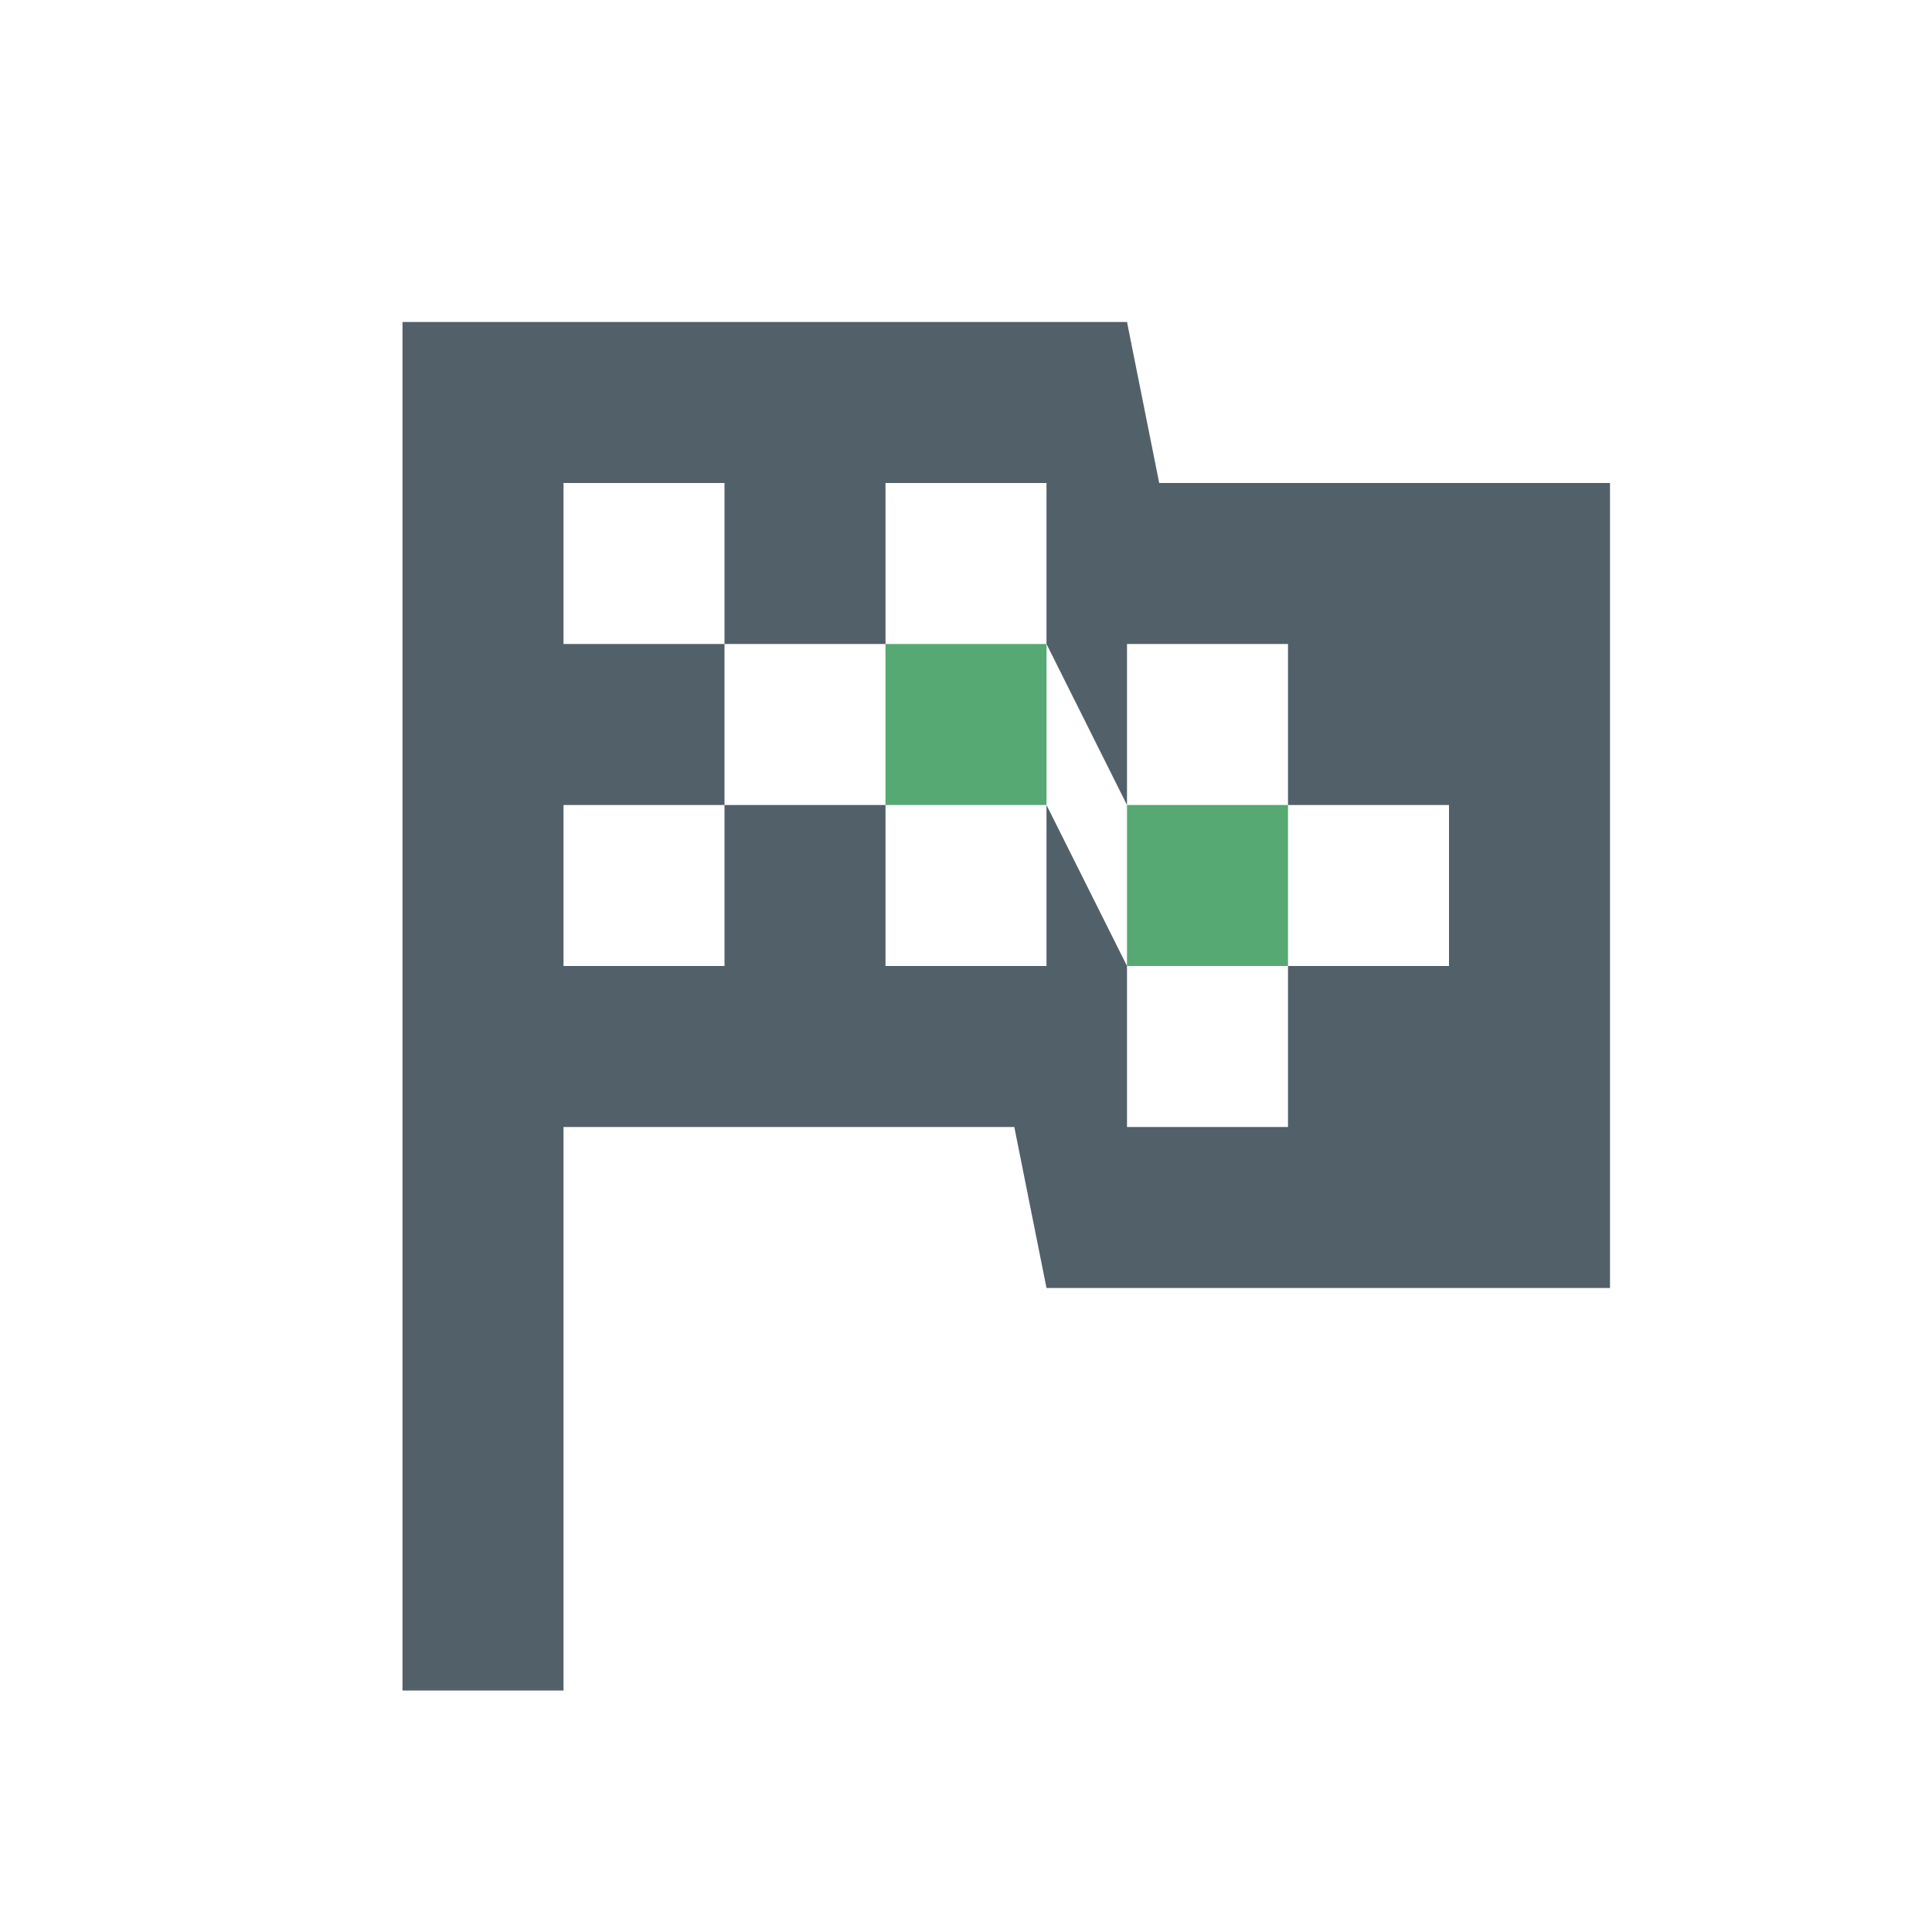
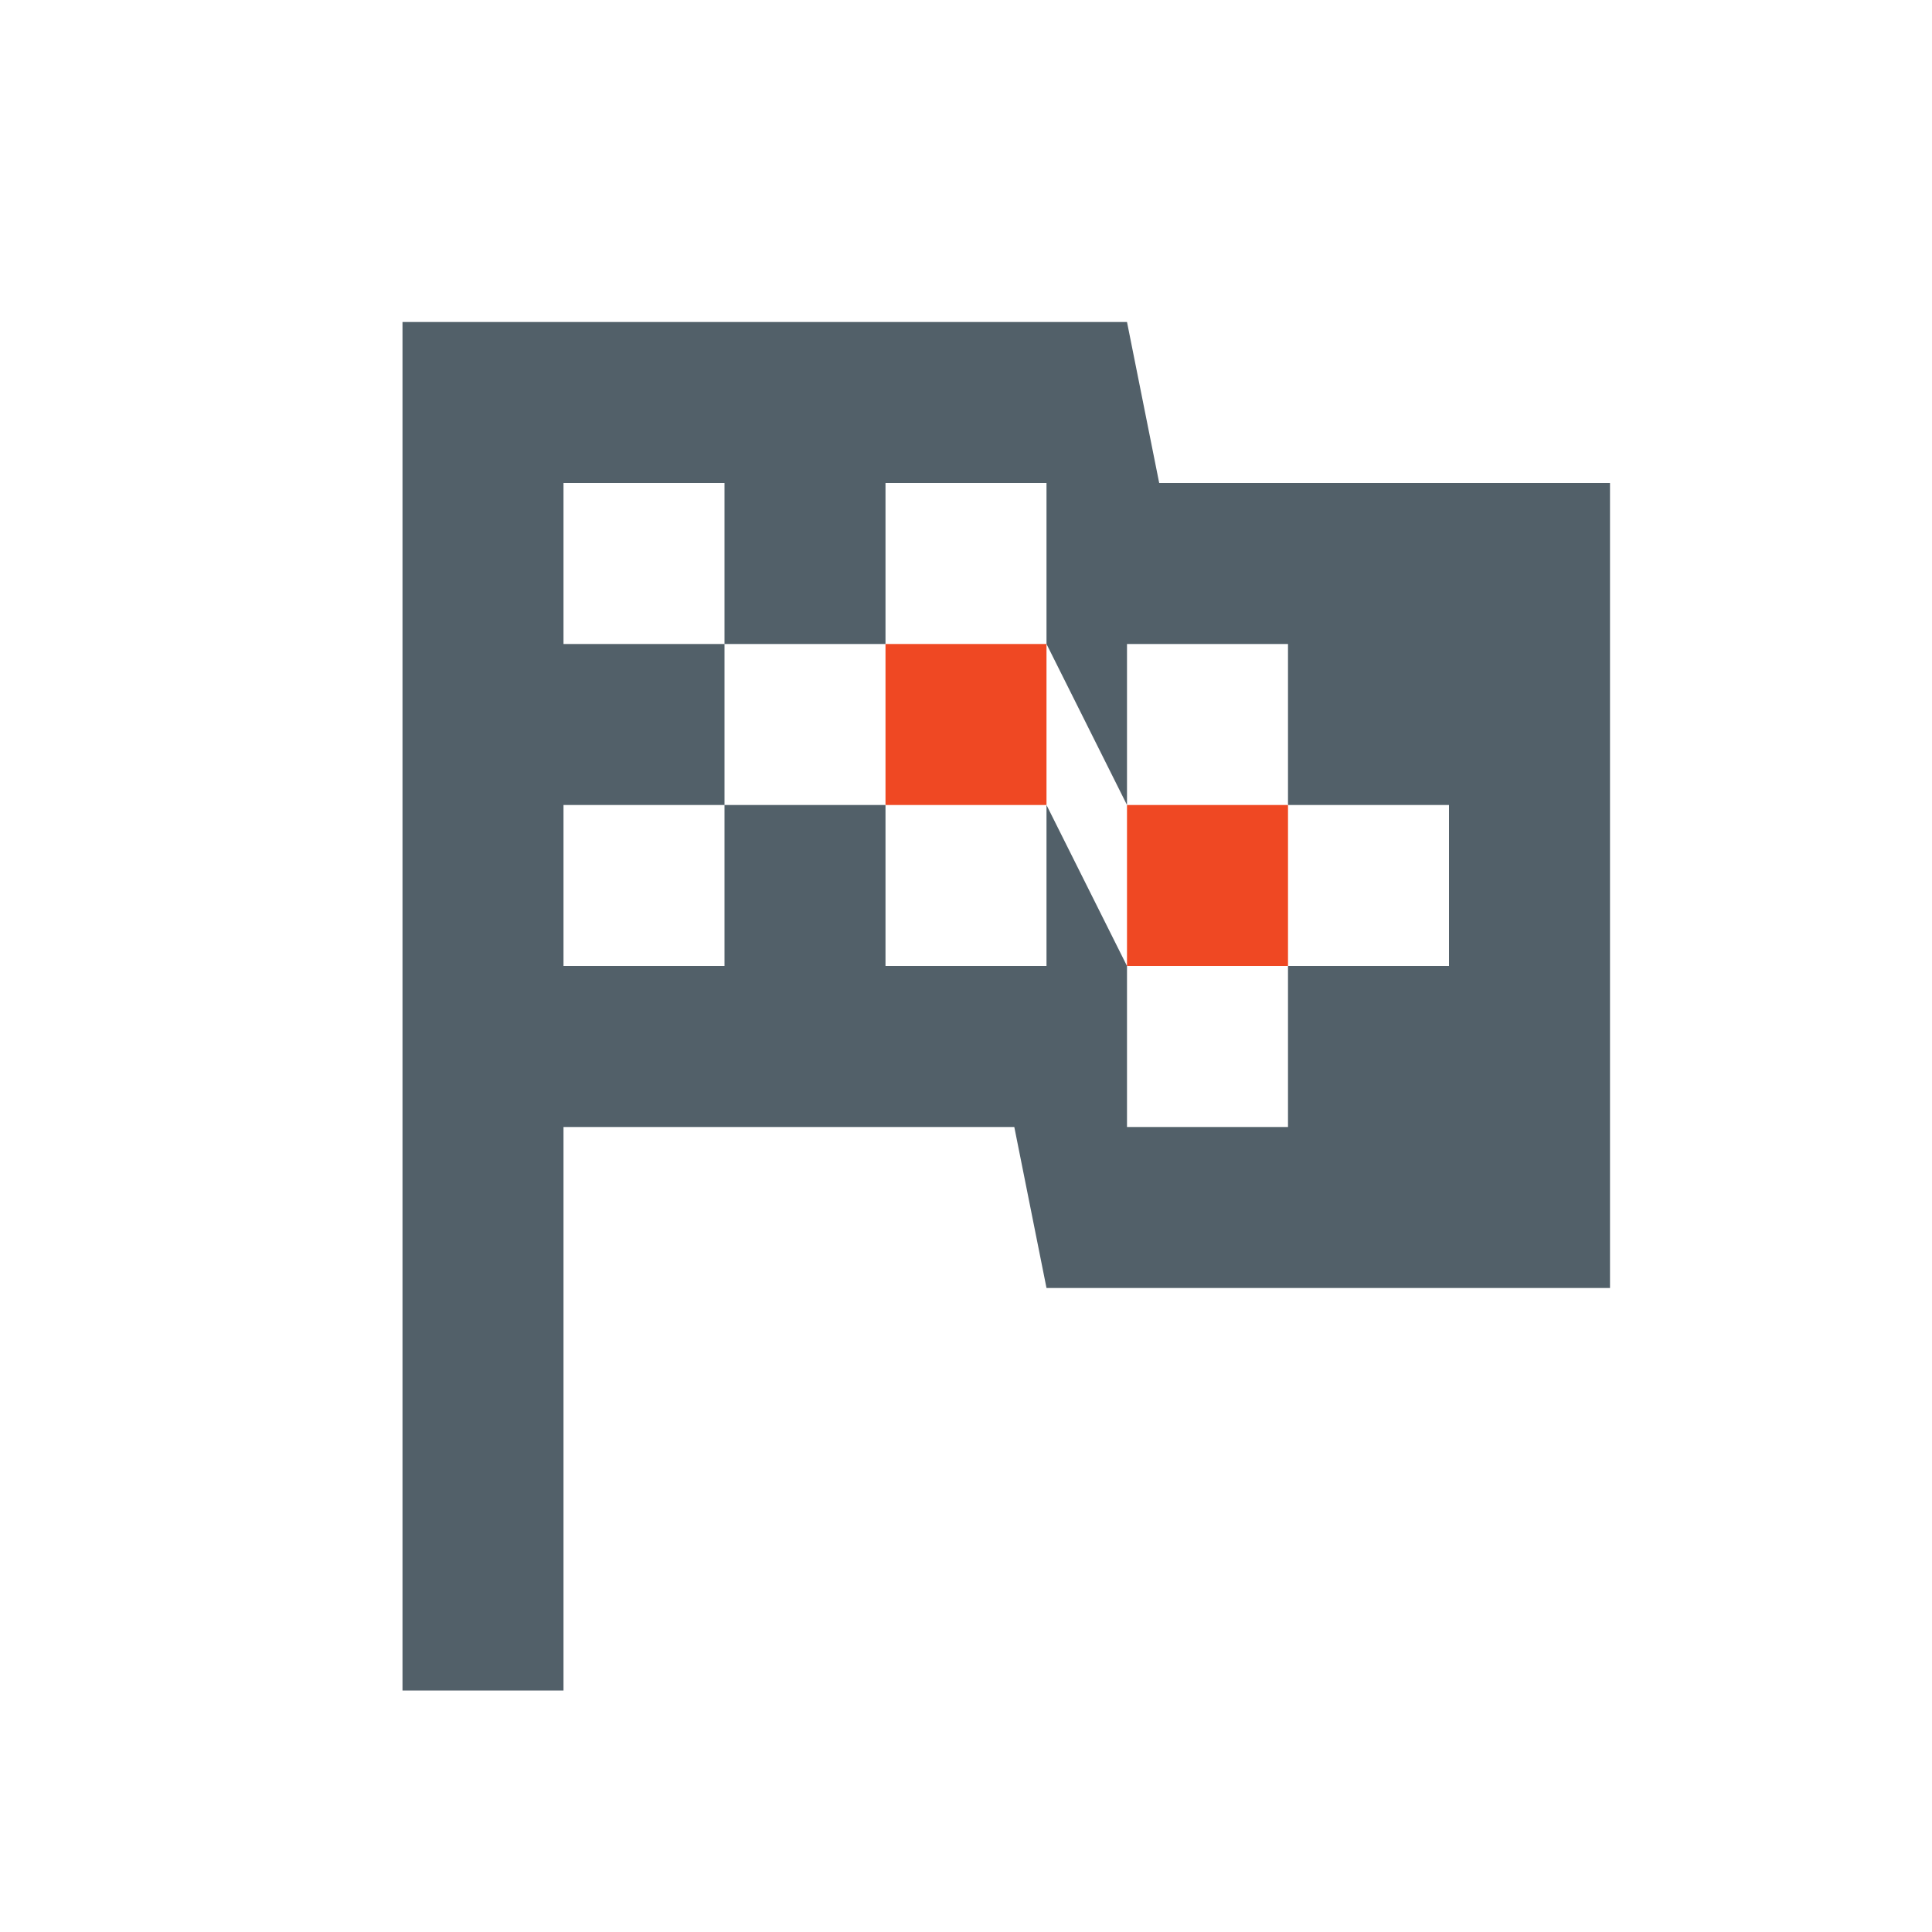
<svg xmlns="http://www.w3.org/2000/svg" width="100%" height="100%" viewBox="0 0 24 24" version="1.1" xml:space="preserve" style="fill-rule:evenodd;clip-rule:evenodd;stroke-linejoin:round;stroke-miterlimit:2;">
  <path d="M14.4,6L20,6L20,16L13,16L12.6,14L7,14L7,21L5,21L5,4L14,4L14.4,6ZM9,8L9,6L7,6L7,8L9,8ZM9,10L7,10L7,12L9,12L9,10ZM9,8L9,10L11,10L11,12L13,12L13,10L14,12L14,14L16,14L16,12L18,12L18,10L16,10L16,8L14,8L14,10L13,8L13,6L11,6L11,8L9,8Z" style="fill:rgb(82,96,105);" />
-   <rect x="14" y="10" width="2" height="2" style="fill:rgb(86,169,114);" />
-   <rect x="11" y="8" width="2" height="2" style="fill:rgb(86,169,114);" />
+   <rect x="14" y="10" width="2" height="2" style="fill:rgb(239,72,35);" />
+   <rect x="11" y="8" width="2" height="2" style="fill:rgb(239,72,35);" />
</svg>
